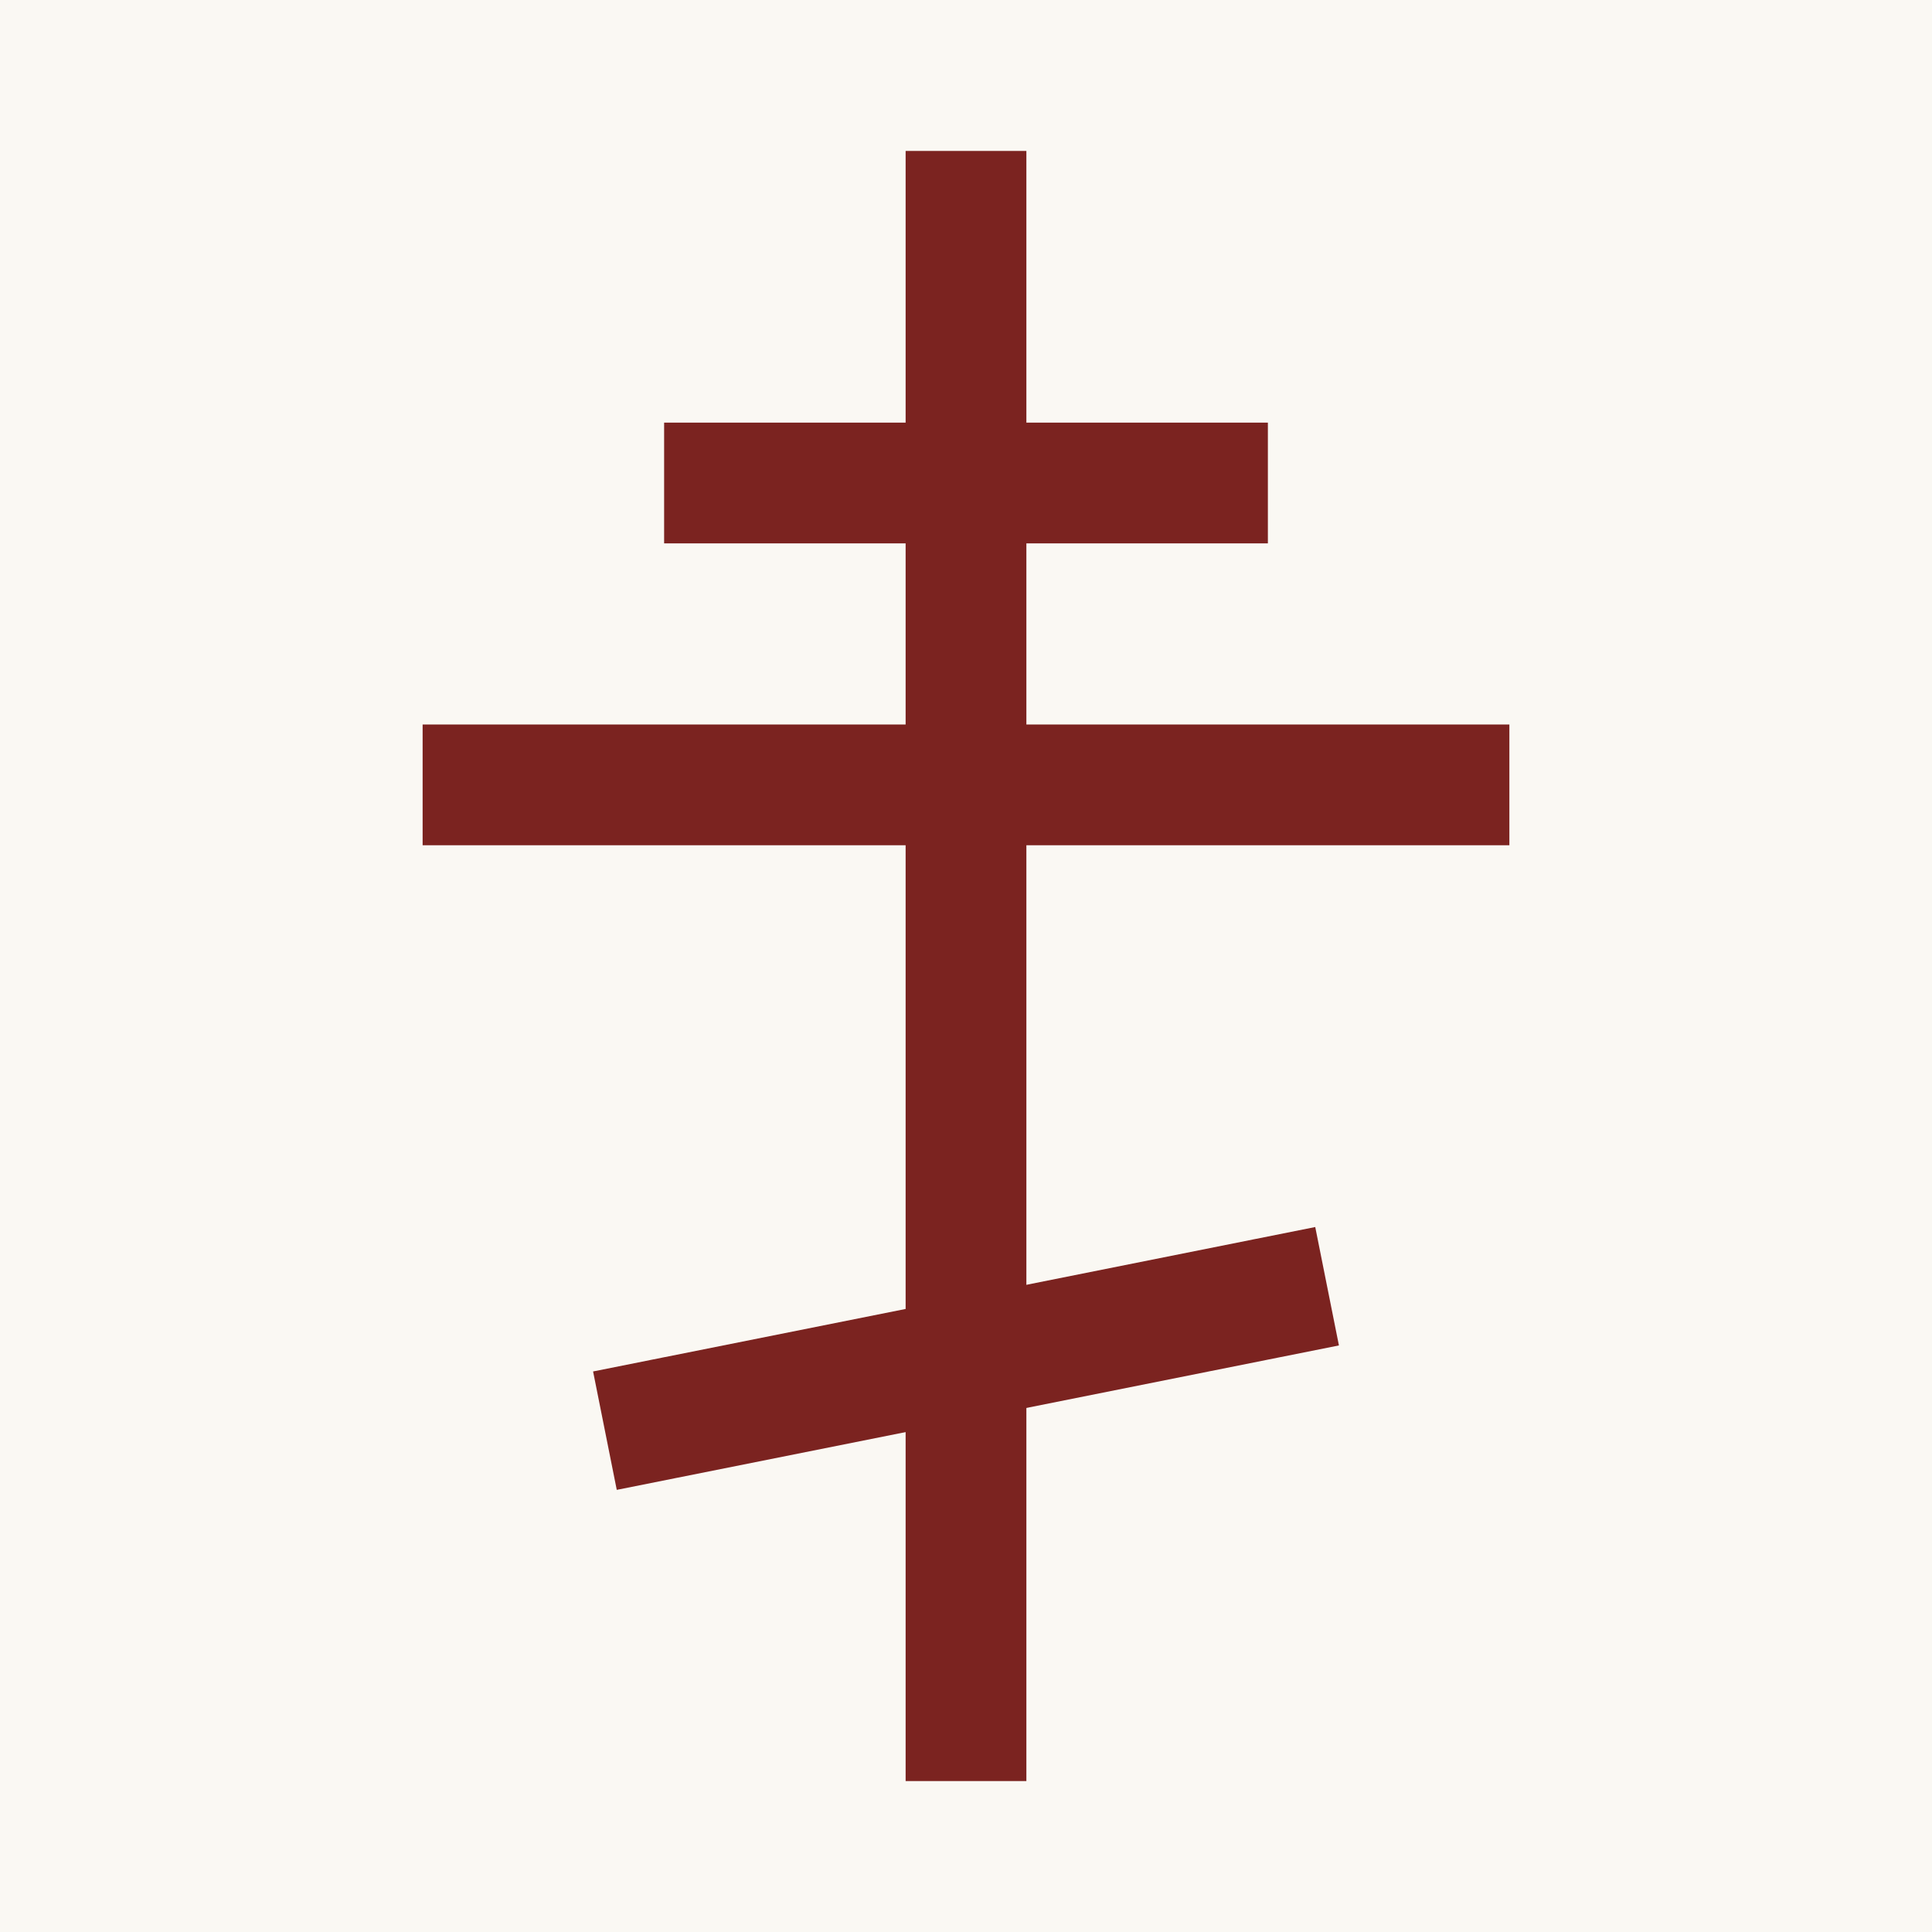
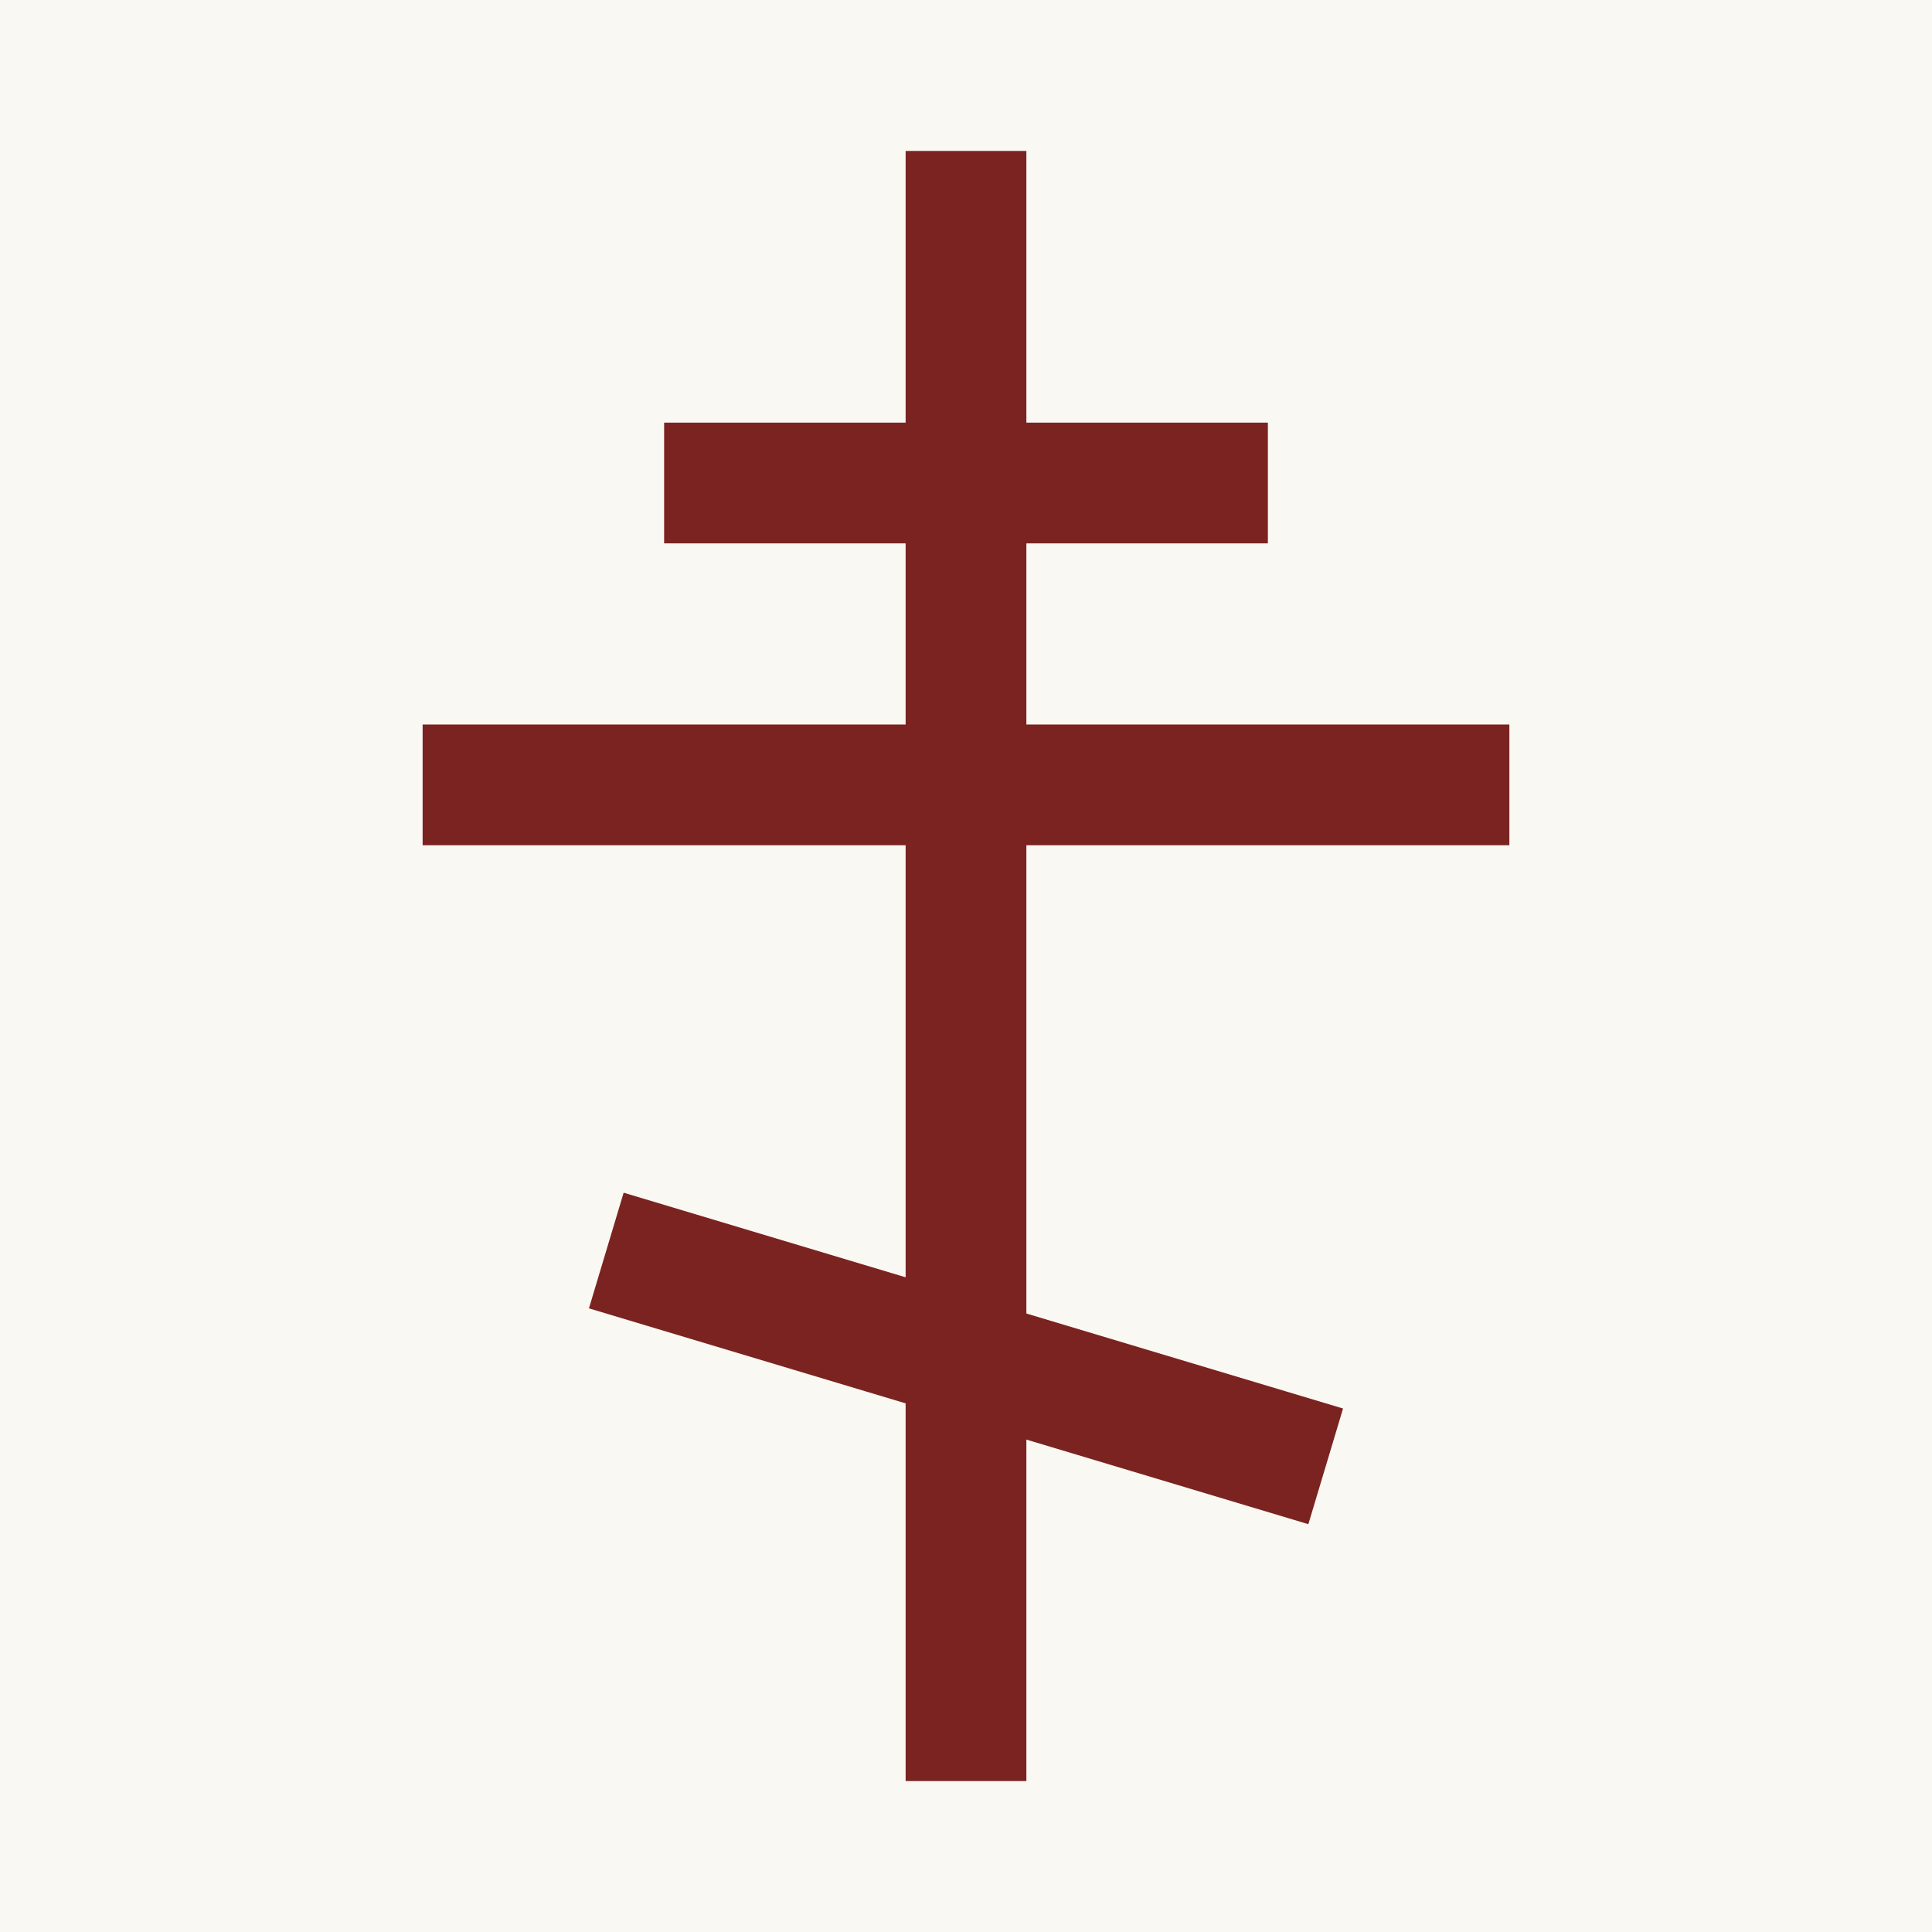
<svg xmlns="http://www.w3.org/2000/svg" viewBox="0 0 64 64">
  <rect width="64" height="64" fill="#faf8f3" />
  <g fill="none" stroke="#7b2320" stroke-width="4" stroke-linecap="square">
    <line x1="32" y1="7" x2="32" y2="57" />
    <line x1="24" y1="16" x2="40" y2="16" />
    <line x1="16" y1="26" x2="48" y2="26" />
-     <line x1="22" y1="47" x2="42" y2="43" />
+     <line x1="22" y1="42" x2="42" y2="48" />
  </g>
</svg>
